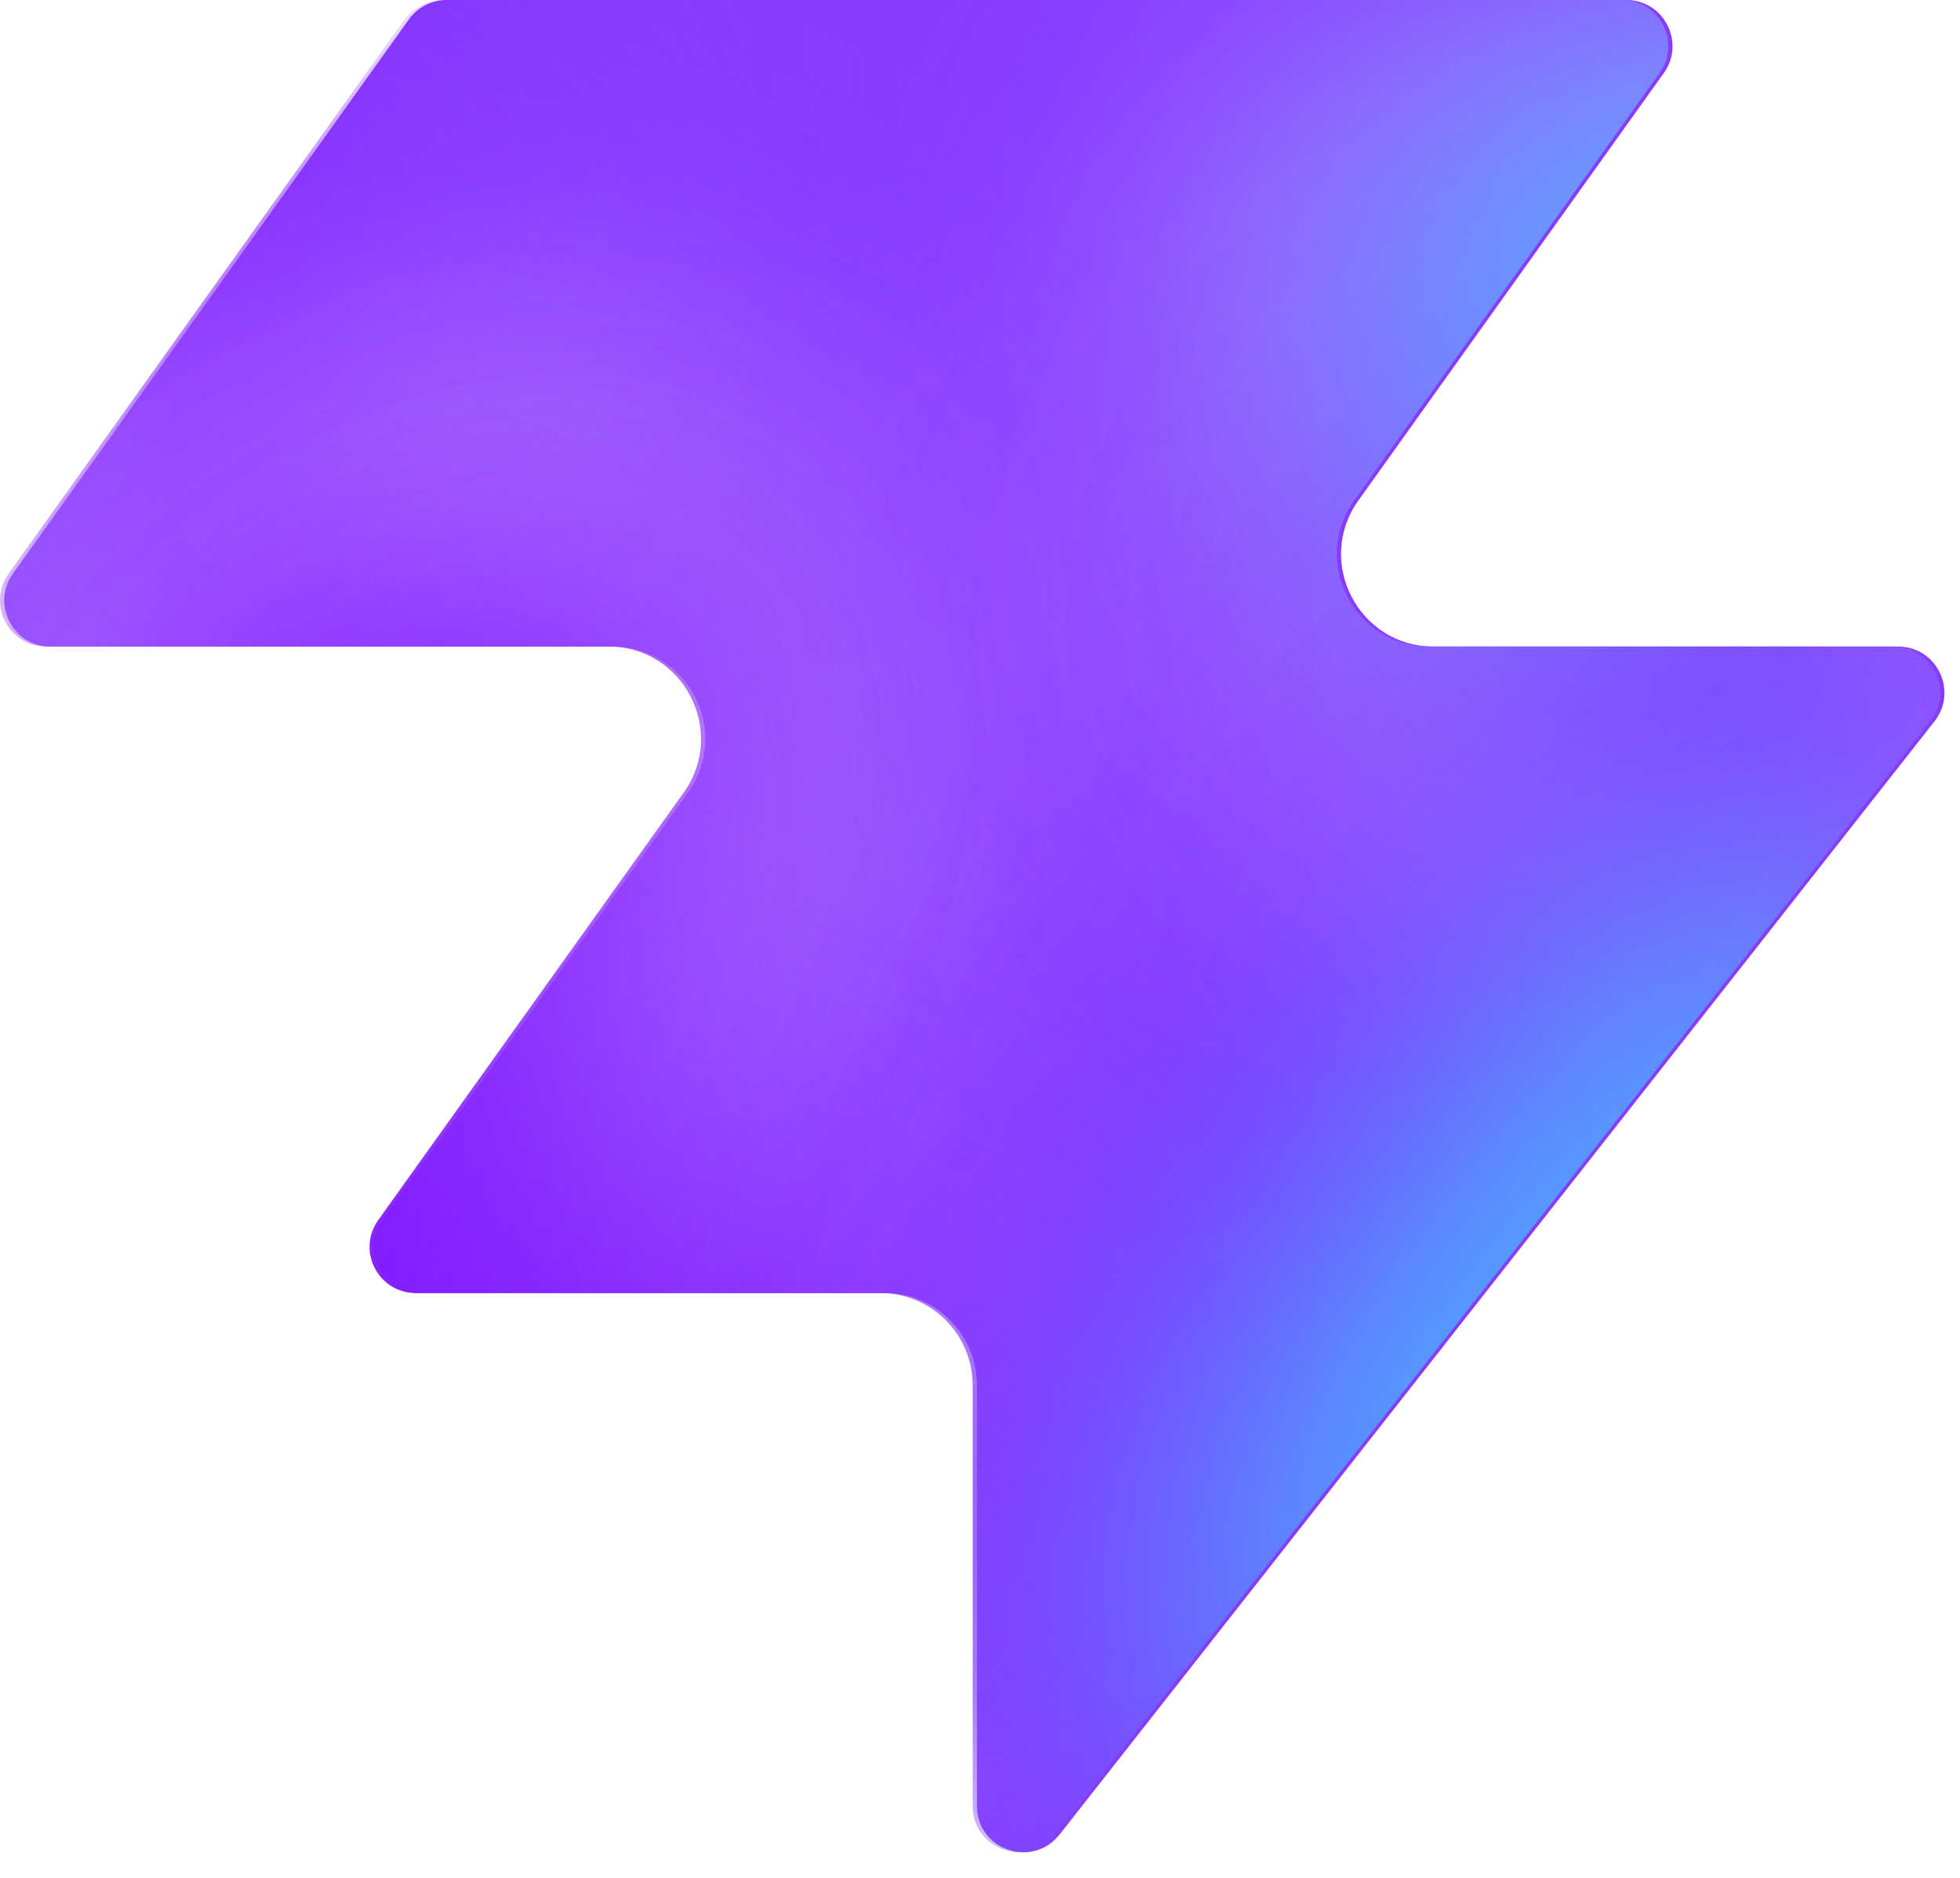
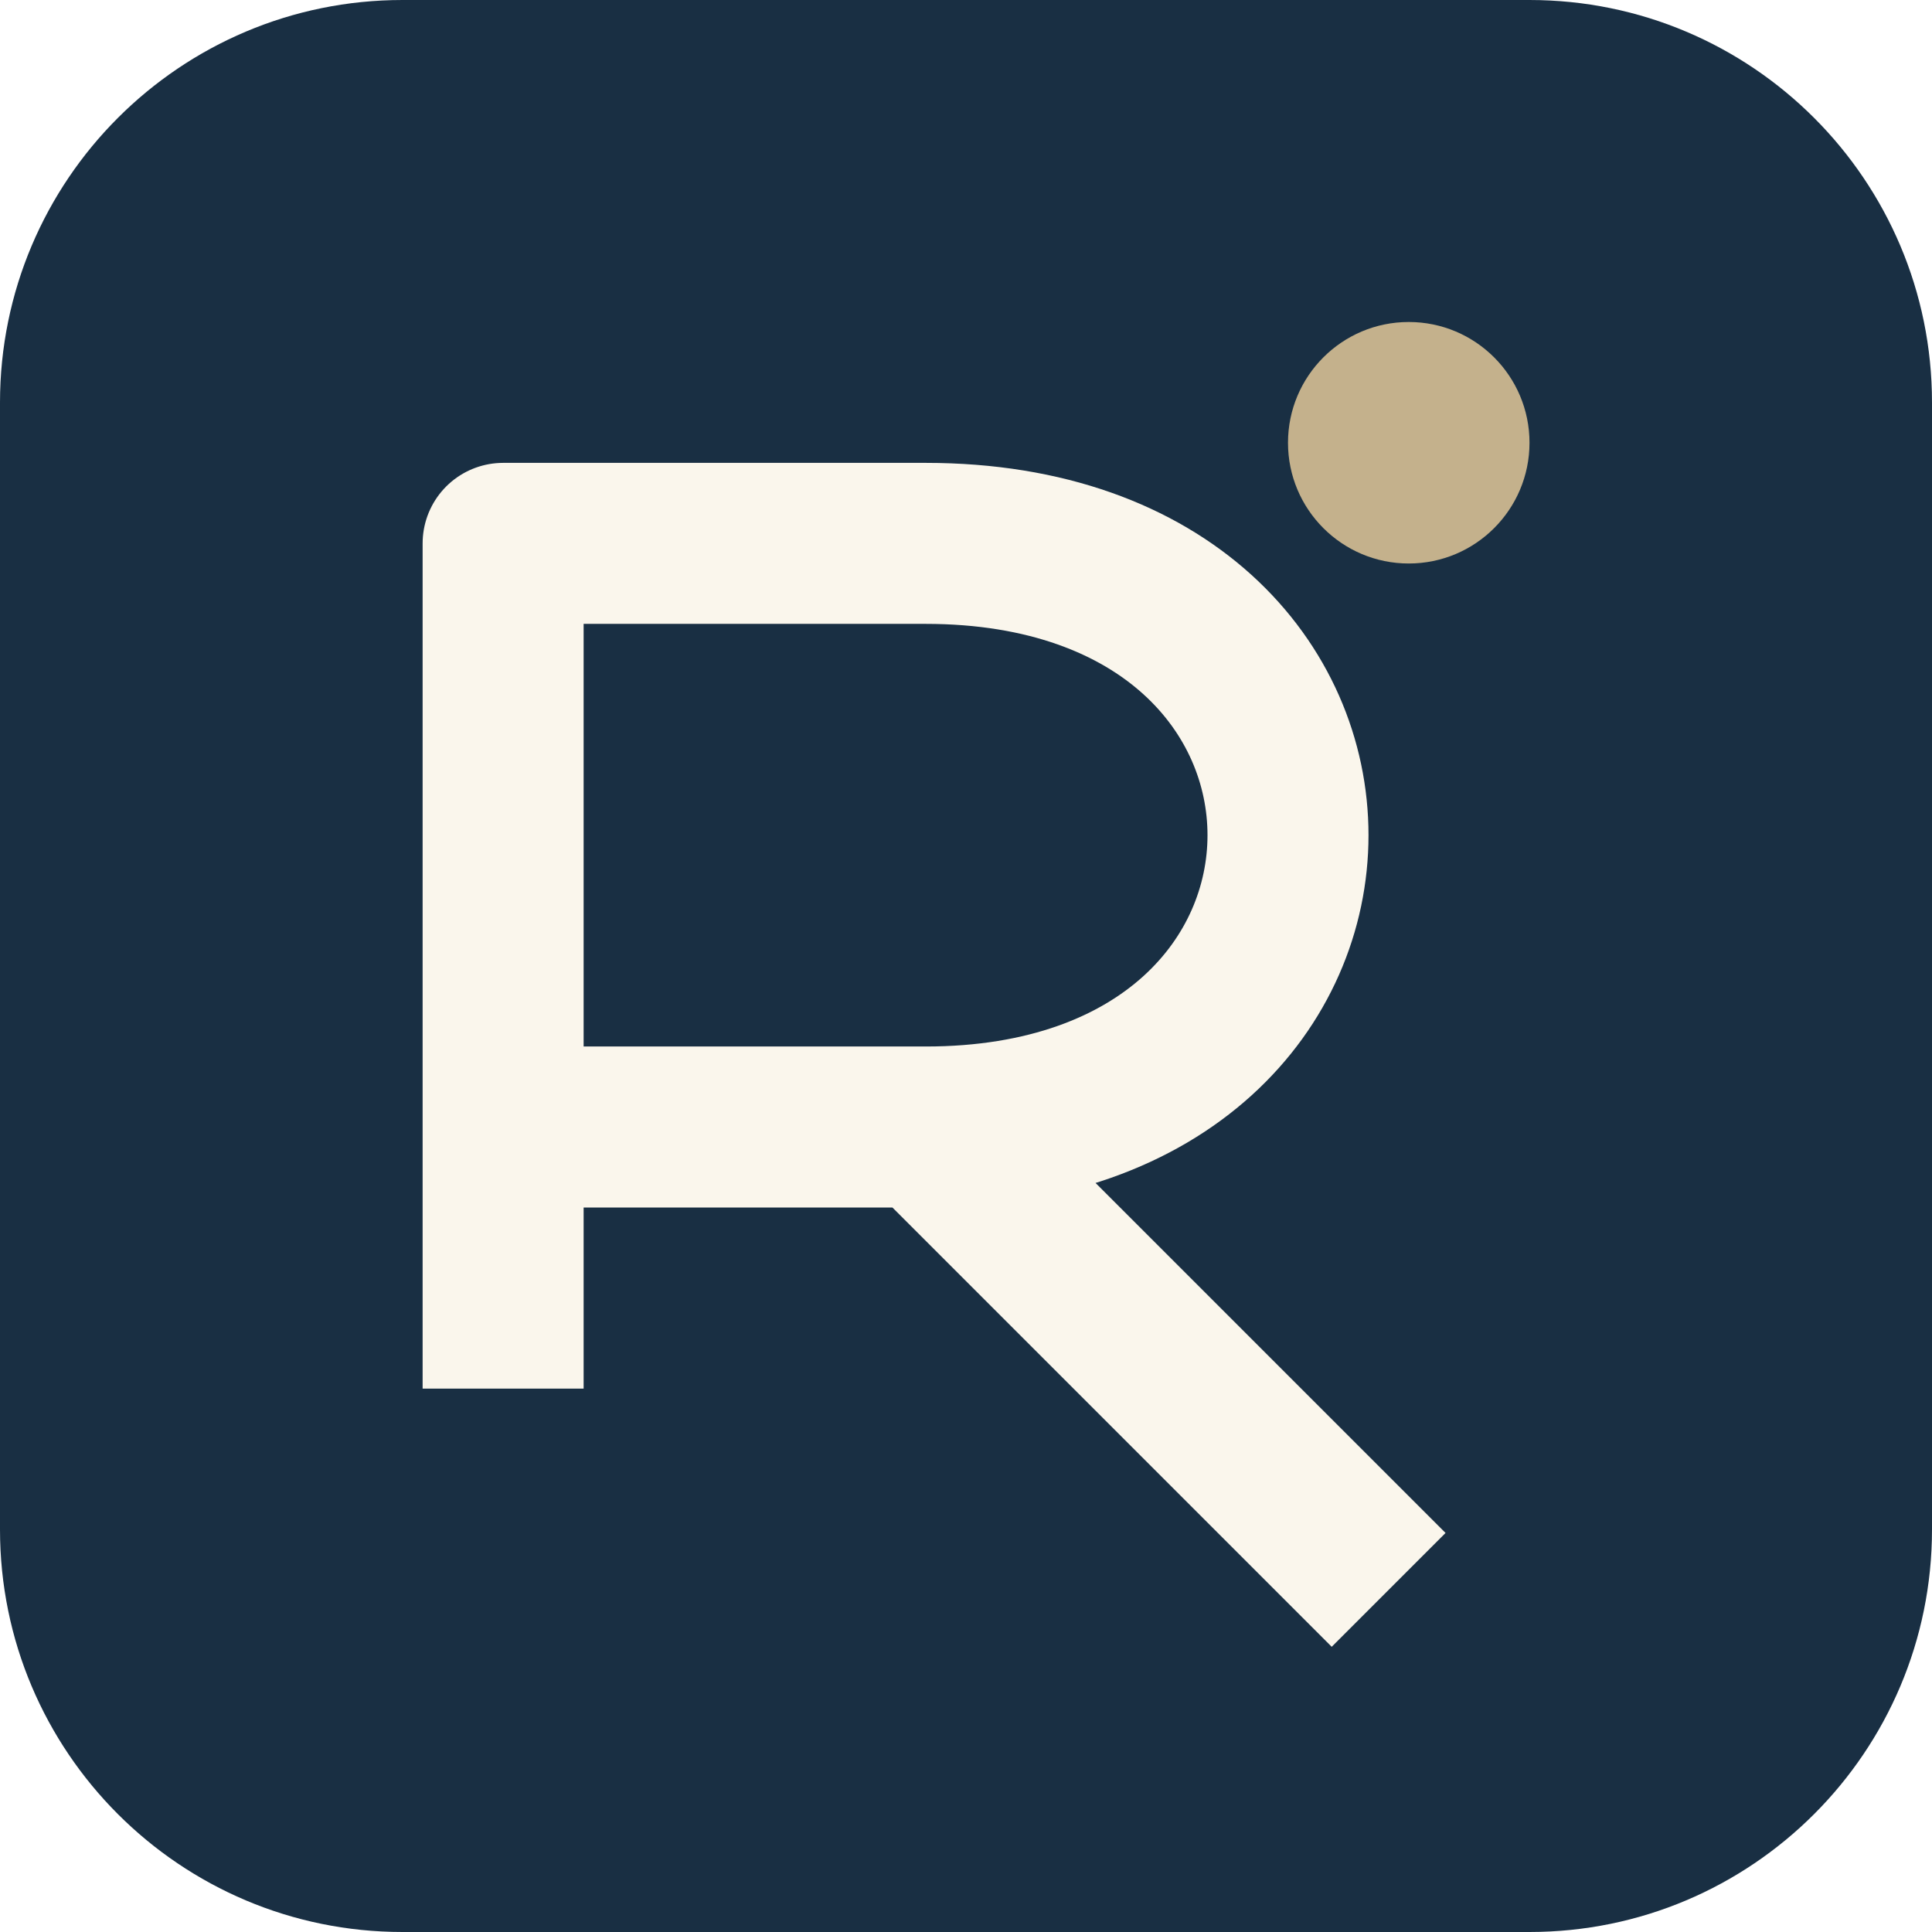
- <svg xmlns="http://www.w3.org/2000/svg" width="48" height="46" fill="none" viewBox="0 0 48 46">
-   <path fill="#863bff" d="M25.946 44.938c-.664.845-2.021.375-2.021-.698V33.937a2.26 2.26 0 0 0-2.262-2.262H10.287c-.92 0-1.456-1.04-.92-1.788l7.48-10.471c1.07-1.497 0-3.578-1.842-3.578H1.237c-.92 0-1.456-1.04-.92-1.788L10.013.474c.214-.297.556-.474.92-.474h28.894c.92 0 1.456 1.04.92 1.788l-7.48 10.471c-1.07 1.498 0 3.579 1.842 3.579h11.377c.943 0 1.473 1.088.89 1.83L25.947 44.94z" style="fill:#863bff;fill:color(display-p3 .525 .23 1);fill-opacity:1" />
-   <mask id="a" width="48" height="46" x="0" y="0" maskUnits="userSpaceOnUse" style="mask-type:alpha">
-     <path fill="#000" d="M25.842 44.938c-.664.844-2.021.375-2.021-.698V33.937a2.26 2.26 0 0 0-2.262-2.262H10.183c-.92 0-1.456-1.04-.92-1.788l7.48-10.471c1.07-1.498 0-3.579-1.842-3.579H1.133c-.92 0-1.456-1.04-.92-1.787L9.91.473c.214-.297.556-.474.92-.474h28.894c.92 0 1.456 1.04.92 1.788l-7.48 10.471c-1.07 1.498 0 3.578 1.842 3.578h11.377c.943 0 1.473 1.088.89 1.832L25.843 44.94z" style="fill:#000;fill-opacity:1" />
-   </mask>
-   <g mask="url(#a)">
-     <g filter="url(#b)">
-       <ellipse cx="5.508" cy="14.704" fill="#ede6ff" rx="5.508" ry="14.704" style="fill:#ede6ff;fill:color(display-p3 .927 .903 1);fill-opacity:1" transform="matrix(.00324 1 1 -.00324 -4.47 31.516)" />
-     </g>
-     <g filter="url(#c)">
-       <ellipse cx="10.399" cy="29.851" fill="#ede6ff" rx="10.399" ry="29.851" style="fill:#ede6ff;fill:color(display-p3 .927 .903 1);fill-opacity:1" transform="matrix(.00324 1 1 -.00324 -39.328 7.883)" />
-     </g>
-     <g filter="url(#d)">
-       <ellipse cx="5.508" cy="30.487" fill="#7e14ff" rx="5.508" ry="30.487" style="fill:#7e14ff;fill:color(display-p3 .492 .077 1);fill-opacity:1" transform="rotate(89.814 -25.913 -14.639)scale(1 -1)" />
-     </g>
-     <g filter="url(#e)">
-       <ellipse cx="5.508" cy="30.599" fill="#7e14ff" rx="5.508" ry="30.599" style="fill:#7e14ff;fill:color(display-p3 .492 .077 1);fill-opacity:1" transform="rotate(89.814 -32.644 -3.334)scale(1 -1)" />
-     </g>
-     <g filter="url(#f)">
-       <ellipse cx="5.508" cy="30.599" fill="#7e14ff" rx="5.508" ry="30.599" style="fill:#7e14ff;fill:color(display-p3 .492 .077 1);fill-opacity:1" transform="matrix(.00324 1 1 -.00324 -34.34 30.47)" />
-     </g>
-     <g filter="url(#g)">
-       <ellipse cx="14.072" cy="22.078" fill="#ede6ff" rx="14.072" ry="22.078" style="fill:#ede6ff;fill:color(display-p3 .927 .903 1);fill-opacity:1" transform="rotate(93.35 24.506 48.493)scale(-1 1)" />
-     </g>
-     <g filter="url(#h)">
-       <ellipse cx="3.47" cy="21.501" fill="#7e14ff" rx="3.47" ry="21.501" style="fill:#7e14ff;fill:color(display-p3 .492 .077 1);fill-opacity:1" transform="rotate(89.009 28.708 47.59)scale(-1 1)" />
-     </g>
-     <g filter="url(#i)">
-       <ellipse cx="3.47" cy="21.501" fill="#7e14ff" rx="3.47" ry="21.501" style="fill:#7e14ff;fill:color(display-p3 .492 .077 1);fill-opacity:1" transform="rotate(89.009 28.708 47.59)scale(-1 1)" />
-     </g>
-     <g filter="url(#j)">
-       <ellipse cx=".387" cy="8.972" fill="#7e14ff" rx="4.407" ry="29.108" style="fill:#7e14ff;fill:color(display-p3 .492 .077 1);fill-opacity:1" transform="rotate(39.51 .387 8.972)" />
-     </g>
-     <g filter="url(#k)">
-       <ellipse cx="47.523" cy="-6.092" fill="#7e14ff" rx="4.407" ry="29.108" style="fill:#7e14ff;fill:color(display-p3 .492 .077 1);fill-opacity:1" transform="rotate(37.892 47.523 -6.092)" />
-     </g>
-     <g filter="url(#l)">
-       <ellipse cx="41.412" cy="6.333" fill="#47bfff" rx="5.971" ry="9.665" style="fill:#47bfff;fill:color(display-p3 .28 .748 1);fill-opacity:1" transform="rotate(37.892 41.412 6.333)" />
-     </g>
-     <g filter="url(#m)">
-       <ellipse cx="-1.879" cy="38.332" fill="#7e14ff" rx="4.407" ry="29.108" style="fill:#7e14ff;fill:color(display-p3 .492 .077 1);fill-opacity:1" transform="rotate(37.892 -1.88 38.332)" />
-     </g>
-     <g filter="url(#n)">
-       <ellipse cx="-1.879" cy="38.332" fill="#7e14ff" rx="4.407" ry="29.108" style="fill:#7e14ff;fill:color(display-p3 .492 .077 1);fill-opacity:1" transform="rotate(37.892 -1.88 38.332)" />
-     </g>
-     <g filter="url(#o)">
-       <ellipse cx="35.651" cy="29.907" fill="#7e14ff" rx="4.407" ry="29.108" style="fill:#7e14ff;fill:color(display-p3 .492 .077 1);fill-opacity:1" transform="rotate(37.892 35.651 29.907)" />
-     </g>
-     <g filter="url(#p)">
-       <ellipse cx="38.418" cy="32.4" fill="#47bfff" rx="5.971" ry="15.297" style="fill:#47bfff;fill:color(display-p3 .28 .748 1);fill-opacity:1" transform="rotate(37.892 38.418 32.4)" />
-     </g>
-   </g>
-   <defs>
-     <filter id="b" width="60.045" height="41.654" x="-19.77" y="16.149" color-interpolation-filters="sRGB" filterUnits="userSpaceOnUse">
-       <feFlood flood-opacity="0" result="BackgroundImageFix" />
-       <feBlend in="SourceGraphic" in2="BackgroundImageFix" result="shape" />
-       <feGaussianBlur result="effect1_foregroundBlur_2002_17158" stdDeviation="7.659" />
-     </filter>
-     <filter id="c" width="90.34" height="51.437" x="-54.613" y="-7.533" color-interpolation-filters="sRGB" filterUnits="userSpaceOnUse">
-       <feFlood flood-opacity="0" result="BackgroundImageFix" />
-       <feBlend in="SourceGraphic" in2="BackgroundImageFix" result="shape" />
-       <feGaussianBlur result="effect1_foregroundBlur_2002_17158" stdDeviation="7.659" />
-     </filter>
-     <filter id="d" width="79.355" height="29.4" x="-49.64" y="2.03" color-interpolation-filters="sRGB" filterUnits="userSpaceOnUse">
-       <feFlood flood-opacity="0" result="BackgroundImageFix" />
-       <feBlend in="SourceGraphic" in2="BackgroundImageFix" result="shape" />
-       <feGaussianBlur result="effect1_foregroundBlur_2002_17158" stdDeviation="4.596" />
-     </filter>
-     <filter id="e" width="79.579" height="29.4" x="-45.045" y="20.029" color-interpolation-filters="sRGB" filterUnits="userSpaceOnUse">
-       <feFlood flood-opacity="0" result="BackgroundImageFix" />
-       <feBlend in="SourceGraphic" in2="BackgroundImageFix" result="shape" />
-       <feGaussianBlur result="effect1_foregroundBlur_2002_17158" stdDeviation="4.596" />
-     </filter>
-     <filter id="f" width="79.579" height="29.4" x="-43.513" y="21.178" color-interpolation-filters="sRGB" filterUnits="userSpaceOnUse">
-       <feFlood flood-opacity="0" result="BackgroundImageFix" />
-       <feBlend in="SourceGraphic" in2="BackgroundImageFix" result="shape" />
-       <feGaussianBlur result="effect1_foregroundBlur_2002_17158" stdDeviation="4.596" />
-     </filter>
-     <filter id="g" width="74.749" height="58.852" x="15.756" y="-17.901" color-interpolation-filters="sRGB" filterUnits="userSpaceOnUse">
-       <feFlood flood-opacity="0" result="BackgroundImageFix" />
-       <feBlend in="SourceGraphic" in2="BackgroundImageFix" result="shape" />
-       <feGaussianBlur result="effect1_foregroundBlur_2002_17158" stdDeviation="7.659" />
-     </filter>
-     <filter id="h" width="61.377" height="25.362" x="23.548" y="2.284" color-interpolation-filters="sRGB" filterUnits="userSpaceOnUse">
-       <feFlood flood-opacity="0" result="BackgroundImageFix" />
-       <feBlend in="SourceGraphic" in2="BackgroundImageFix" result="shape" />
-       <feGaussianBlur result="effect1_foregroundBlur_2002_17158" stdDeviation="4.596" />
-     </filter>
-     <filter id="i" width="61.377" height="25.362" x="23.548" y="2.284" color-interpolation-filters="sRGB" filterUnits="userSpaceOnUse">
-       <feFlood flood-opacity="0" result="BackgroundImageFix" />
-       <feBlend in="SourceGraphic" in2="BackgroundImageFix" result="shape" />
-       <feGaussianBlur result="effect1_foregroundBlur_2002_17158" stdDeviation="4.596" />
-     </filter>
-     <filter id="j" width="56.045" height="63.649" x="-27.636" y="-22.853" color-interpolation-filters="sRGB" filterUnits="userSpaceOnUse">
-       <feFlood flood-opacity="0" result="BackgroundImageFix" />
-       <feBlend in="SourceGraphic" in2="BackgroundImageFix" result="shape" />
-       <feGaussianBlur result="effect1_foregroundBlur_2002_17158" stdDeviation="4.596" />
-     </filter>
-     <filter id="k" width="54.814" height="64.646" x="20.116" y="-38.415" color-interpolation-filters="sRGB" filterUnits="userSpaceOnUse">
-       <feFlood flood-opacity="0" result="BackgroundImageFix" />
-       <feBlend in="SourceGraphic" in2="BackgroundImageFix" result="shape" />
-       <feGaussianBlur result="effect1_foregroundBlur_2002_17158" stdDeviation="4.596" />
-     </filter>
-     <filter id="l" width="33.541" height="35.313" x="24.641" y="-11.323" color-interpolation-filters="sRGB" filterUnits="userSpaceOnUse">
-       <feFlood flood-opacity="0" result="BackgroundImageFix" />
-       <feBlend in="SourceGraphic" in2="BackgroundImageFix" result="shape" />
-       <feGaussianBlur result="effect1_foregroundBlur_2002_17158" stdDeviation="4.596" />
-     </filter>
-     <filter id="m" width="54.814" height="64.646" x="-29.286" y="6.009" color-interpolation-filters="sRGB" filterUnits="userSpaceOnUse">
-       <feFlood flood-opacity="0" result="BackgroundImageFix" />
-       <feBlend in="SourceGraphic" in2="BackgroundImageFix" result="shape" />
-       <feGaussianBlur result="effect1_foregroundBlur_2002_17158" stdDeviation="4.596" />
-     </filter>
-     <filter id="n" width="54.814" height="64.646" x="-29.286" y="6.009" color-interpolation-filters="sRGB" filterUnits="userSpaceOnUse">
-       <feFlood flood-opacity="0" result="BackgroundImageFix" />
-       <feBlend in="SourceGraphic" in2="BackgroundImageFix" result="shape" />
-       <feGaussianBlur result="effect1_foregroundBlur_2002_17158" stdDeviation="4.596" />
-     </filter>
-     <filter id="o" width="54.814" height="64.646" x="8.244" y="-2.416" color-interpolation-filters="sRGB" filterUnits="userSpaceOnUse">
-       <feFlood flood-opacity="0" result="BackgroundImageFix" />
-       <feBlend in="SourceGraphic" in2="BackgroundImageFix" result="shape" />
-       <feGaussianBlur result="effect1_foregroundBlur_2002_17158" stdDeviation="4.596" />
-     </filter>
-     <filter id="p" width="39.409" height="43.623" x="18.713" y="10.588" color-interpolation-filters="sRGB" filterUnits="userSpaceOnUse">
-       <feFlood flood-opacity="0" result="BackgroundImageFix" />
-       <feBlend in="SourceGraphic" in2="BackgroundImageFix" result="shape" />
-       <feGaussianBlur result="effect1_foregroundBlur_2002_17158" stdDeviation="4.596" />
-     </filter>
-   </defs>
+ <svg xmlns="http://www.w3.org/2000/svg" viewBox="0 0 96 96">
+   <rect width="96" height="96" rx="20" fill="#192f43" />
+   <path d="M25 69V27h21c24 0 24 29 0 29H25m21 0 23 23" fill="none" stroke="#faf6ec" stroke-width="8" stroke-linejoin="round" />
+   <circle cx="70" cy="22" r="6" fill="#c4b18c" />
</svg>
